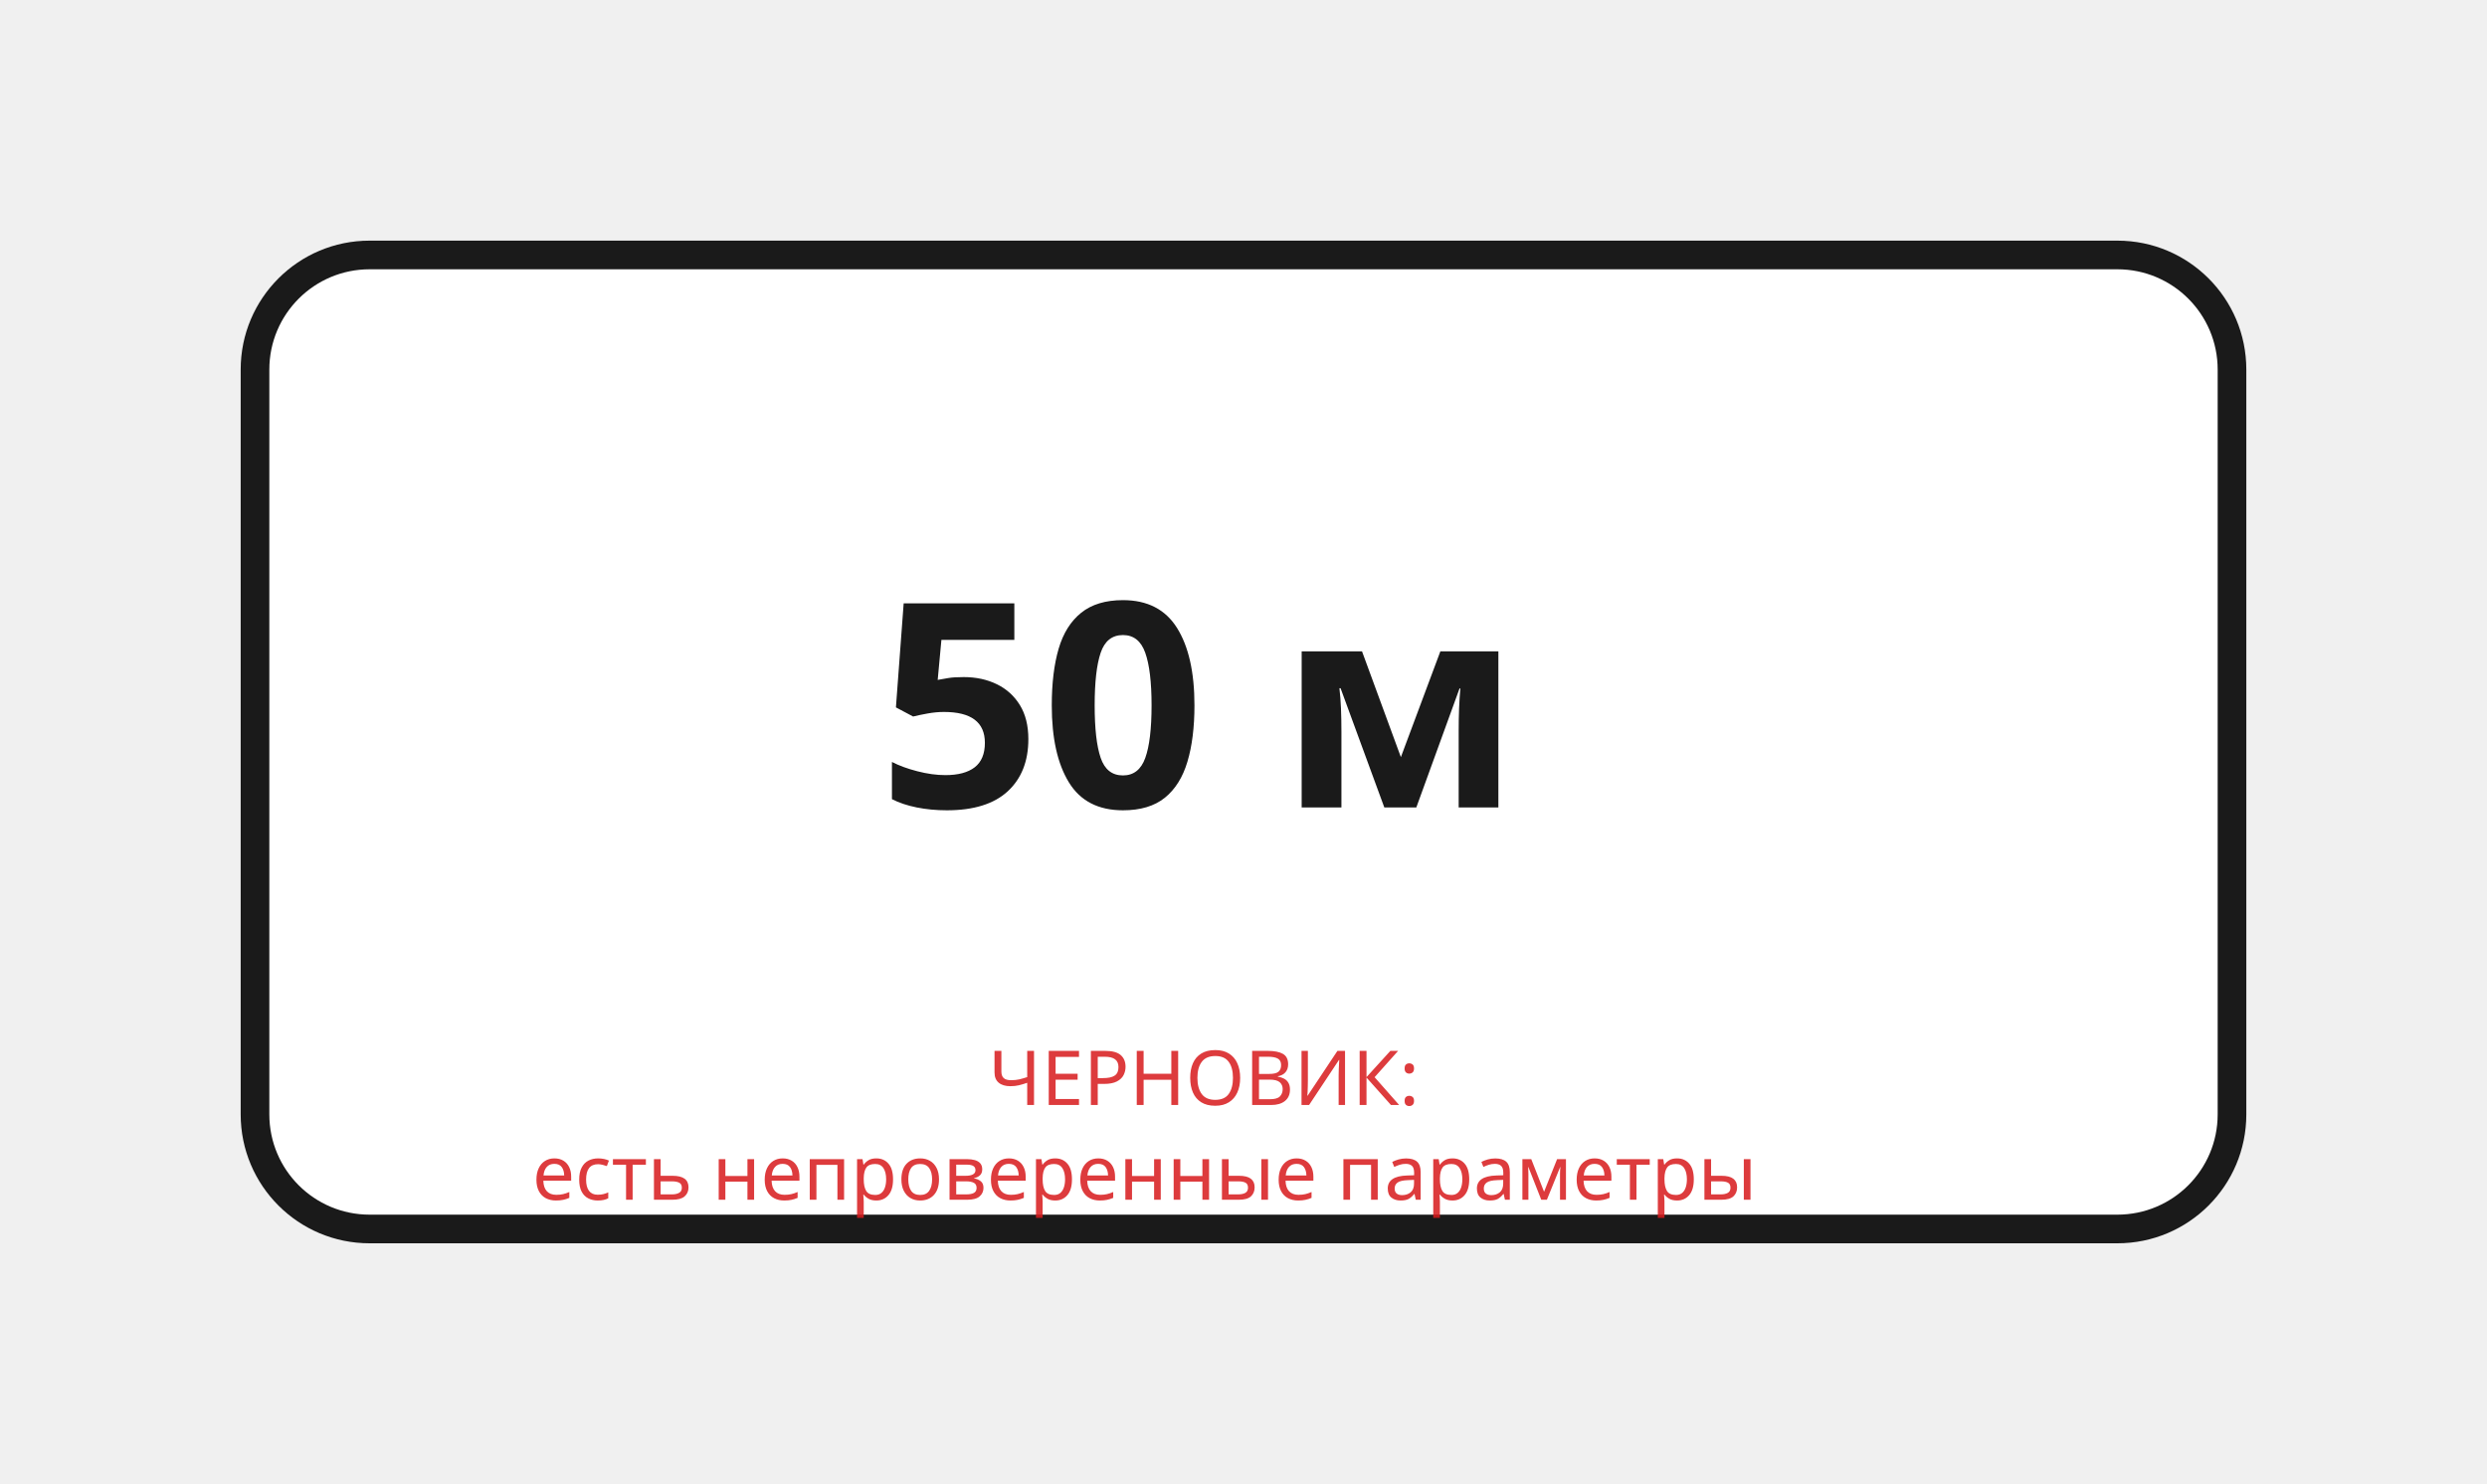
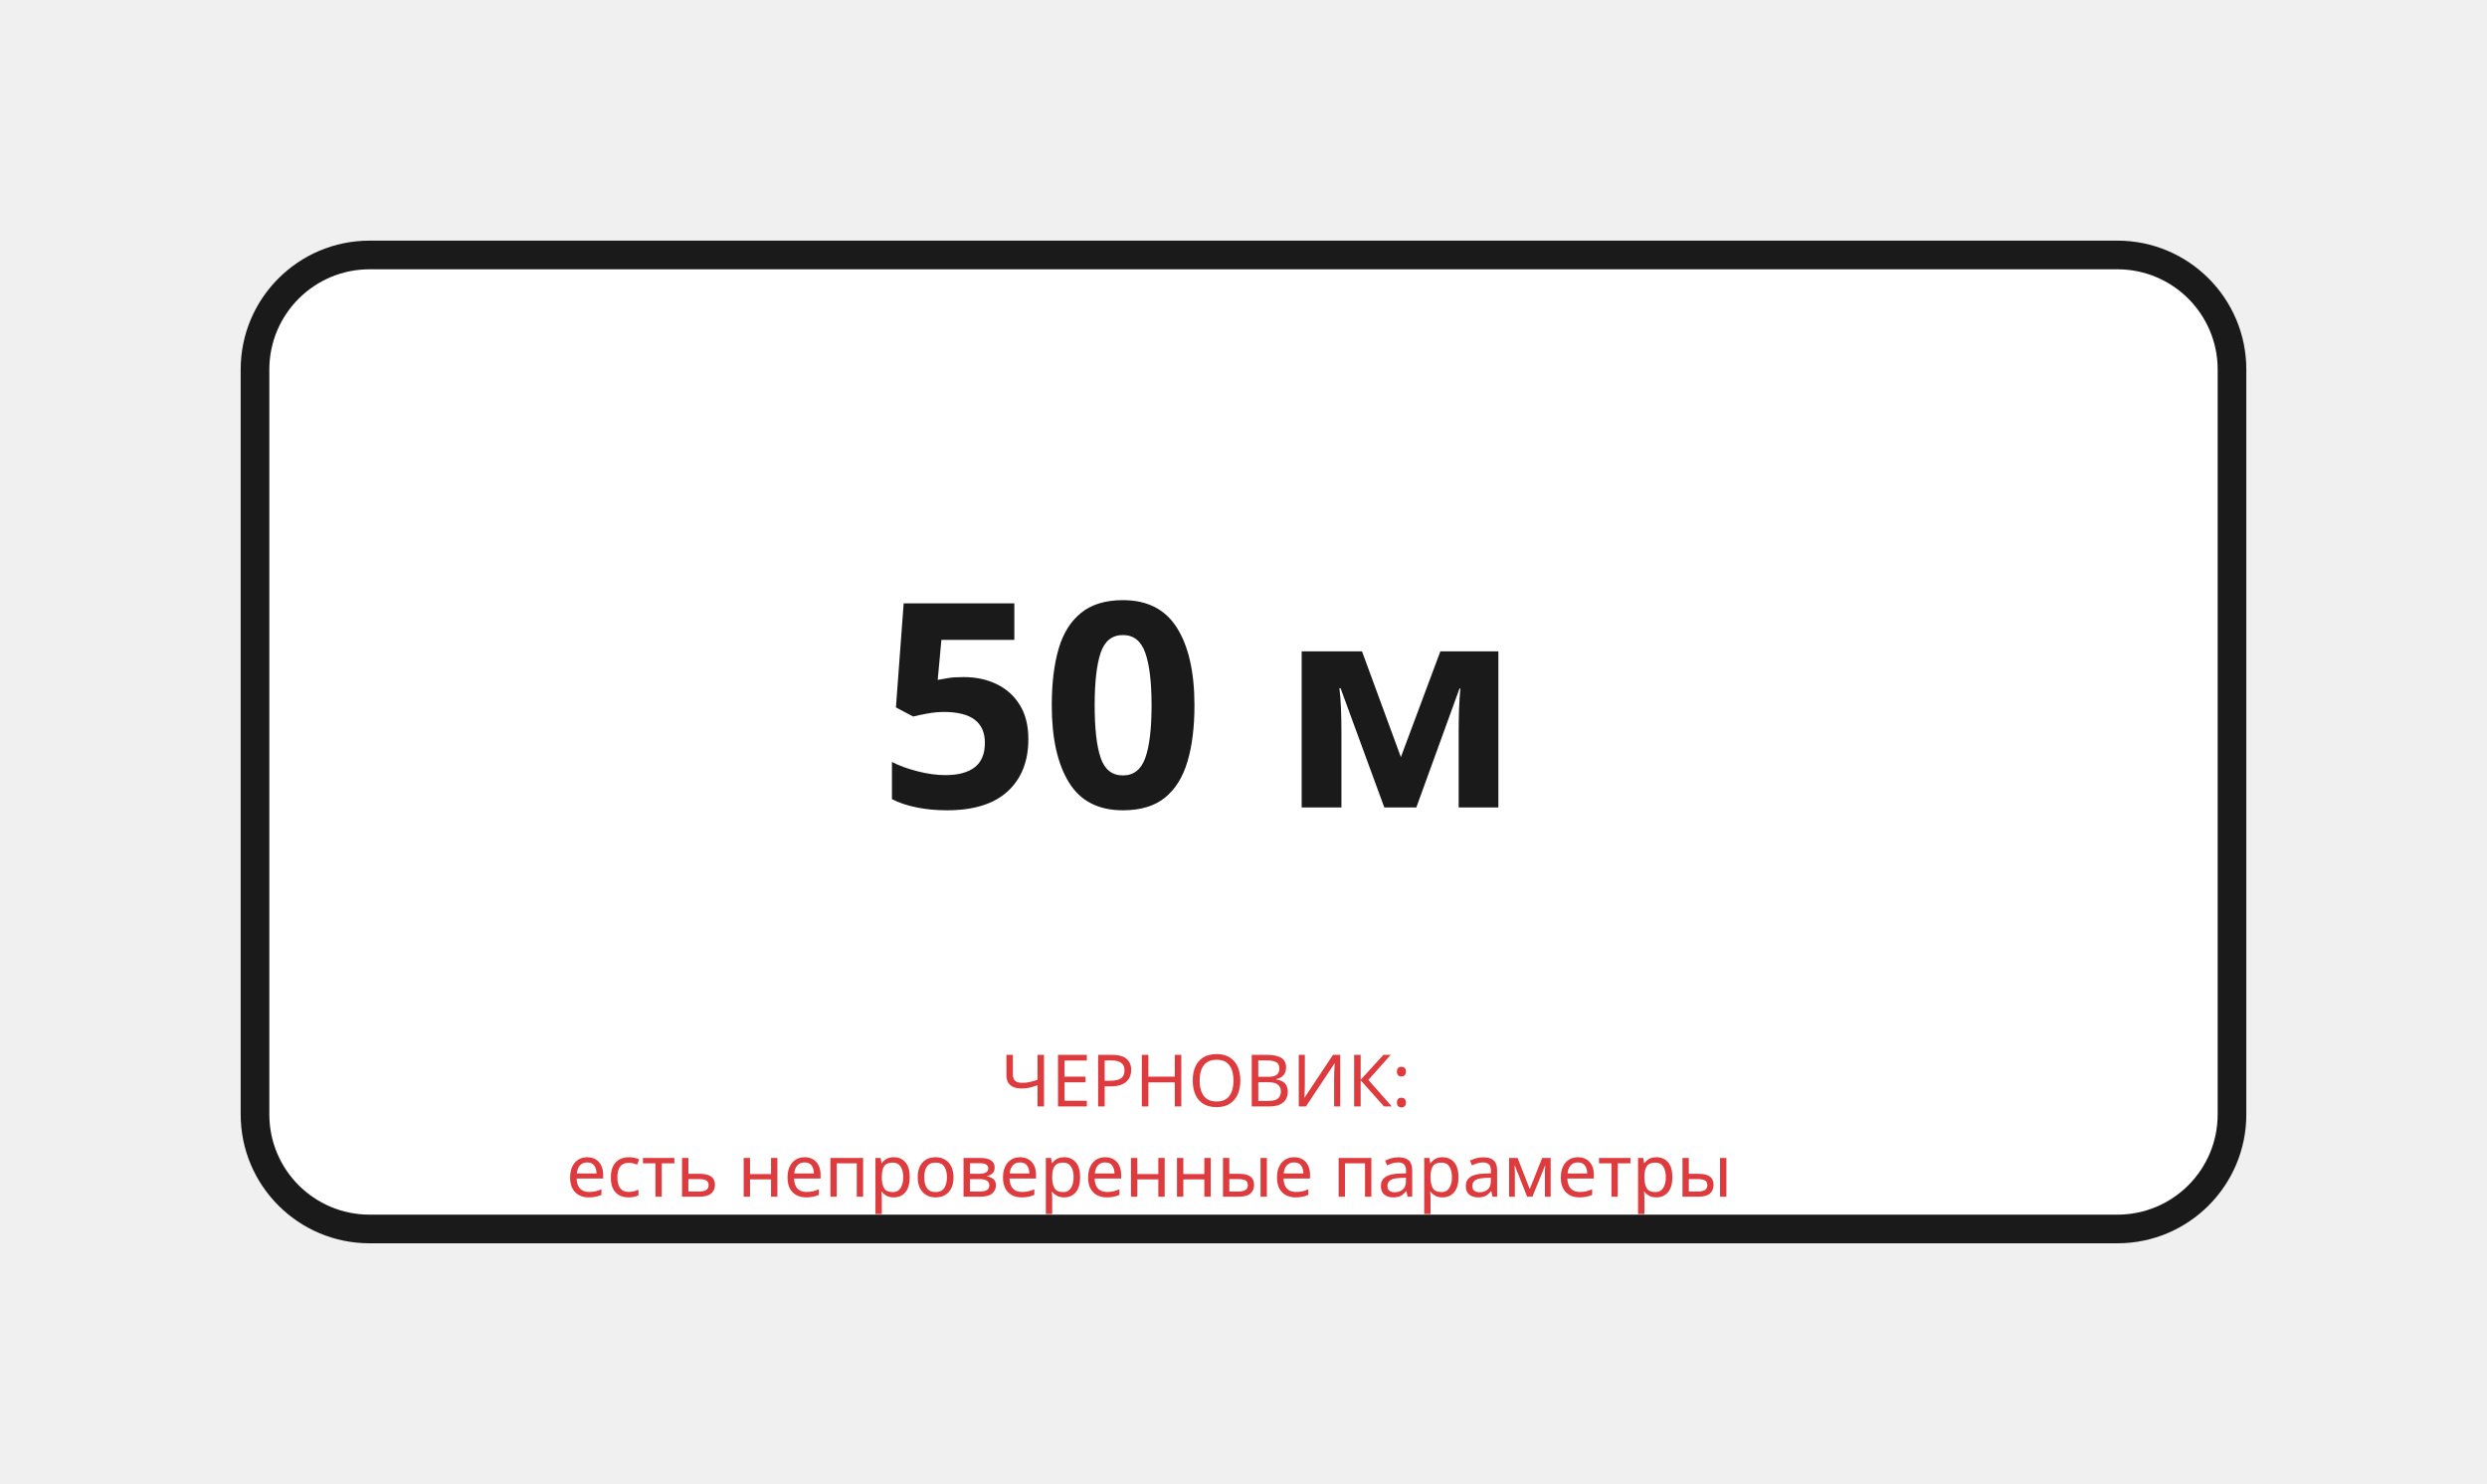
<svg xmlns="http://www.w3.org/2000/svg" viewBox="-434 -259 868 518" width="868mm" height="518mm">
  <g id="Geometry" transform="scale(1,-1)">
    <g id="Layer-Outline">
      <path d="M-350 -130 A45 45 0 0 1 -305 -175 L305 -175 A45 45 0 0 1 350 -130 L350 130 A45 45 0 0 1 305 175 L-305 175 A45 45 0 0 1 -350 130 L-350 -130 Z" fill="#1A1A1A" stroke="none" />
    </g>
    <g id="Layer-Field">
      <path d="M-340 -130 A35 35 0 0 1 -305 -165 L305 -165 A35 35 0 0 1 340 -130 L340 130 A35 35 0 0 1 305 165 L-305 165 A35 35 0 0 1 -340 130 L-340 -130 Z" fill="#FFFFFF" stroke="none" />
    </g>
  </g>
  <g id="Layer-Text">
    <text x="-127.589" y="22.852" font-family="DejaVu Sans Bold, Liberation Sans Bold, Arial Bold, sans-serif" font-weight="bold" font-size="99.792" fill="#1A1A1A">50 м</text>
  </g>
  <g id="DraftWatermark">
-     <text x="-89.005" y="126.722" font-family="DejaVu Sans Bold, Liberation Sans Bold, Arial Bold, sans-serif" font-size="26.46" fill="#D7191C" fill-opacity="0.85">ЧЕРНОВИК:</text>
-     <text x="-248.232" y="159.797" font-family="DejaVu Sans Bold, Liberation Sans Bold, Arial Bold, sans-serif" font-size="26.46" fill="#D7191C" fill-opacity="0.85">есть непроверенные параметры</text>
+     <text x="-84.767" y="127.221" font-family="DejaVu Sans Bold, Liberation Sans Bold, Arial Bold, sans-serif" font-size="25.2" fill="#D7191C" fill-opacity="0.85">ЧЕРНОВИК:</text>
+     <text x="-236.411" y="158.721" font-family="DejaVu Sans Bold, Liberation Sans Bold, Arial Bold, sans-serif" font-size="25.2" fill="#D7191C" fill-opacity="0.85">есть непроверенные параметры</text>
  </g>
</svg>
